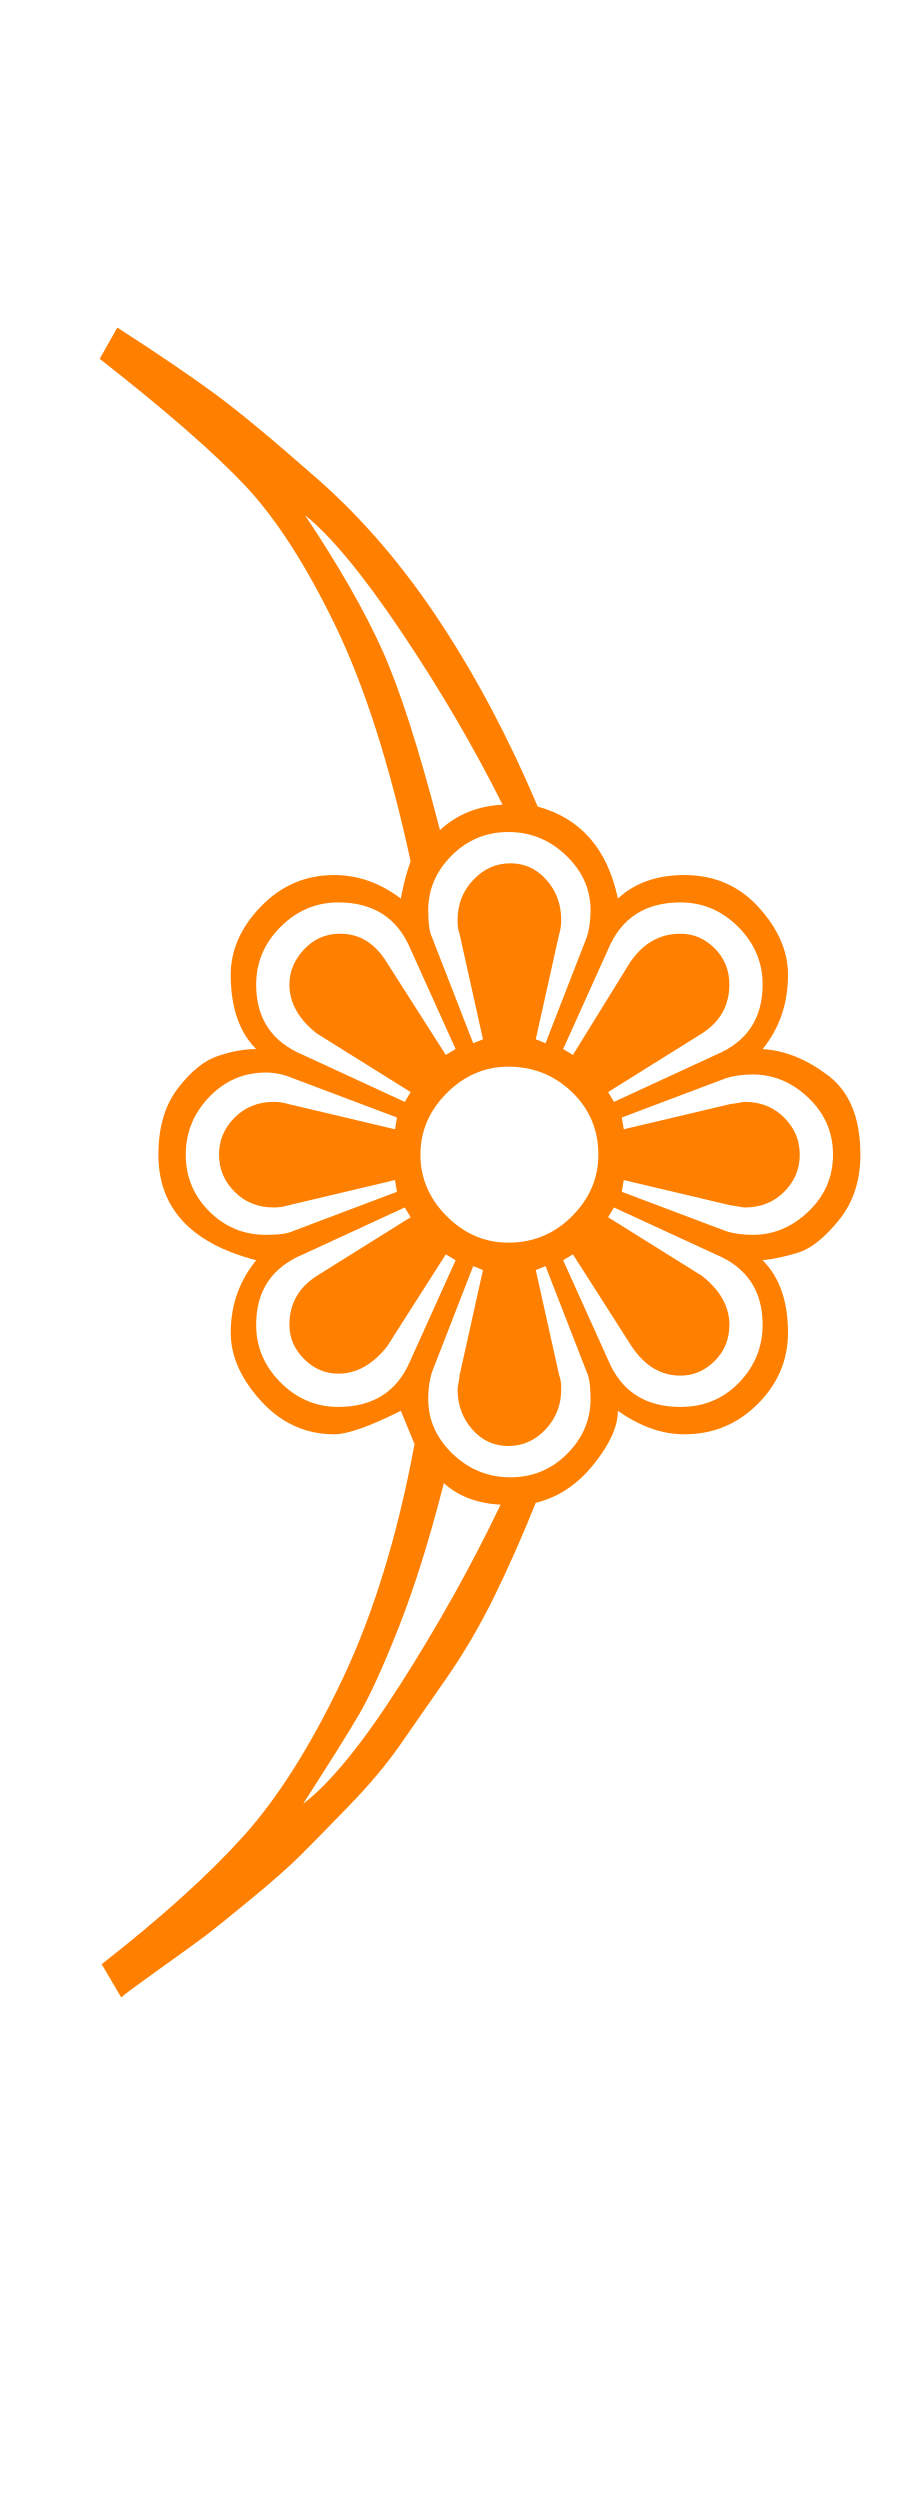
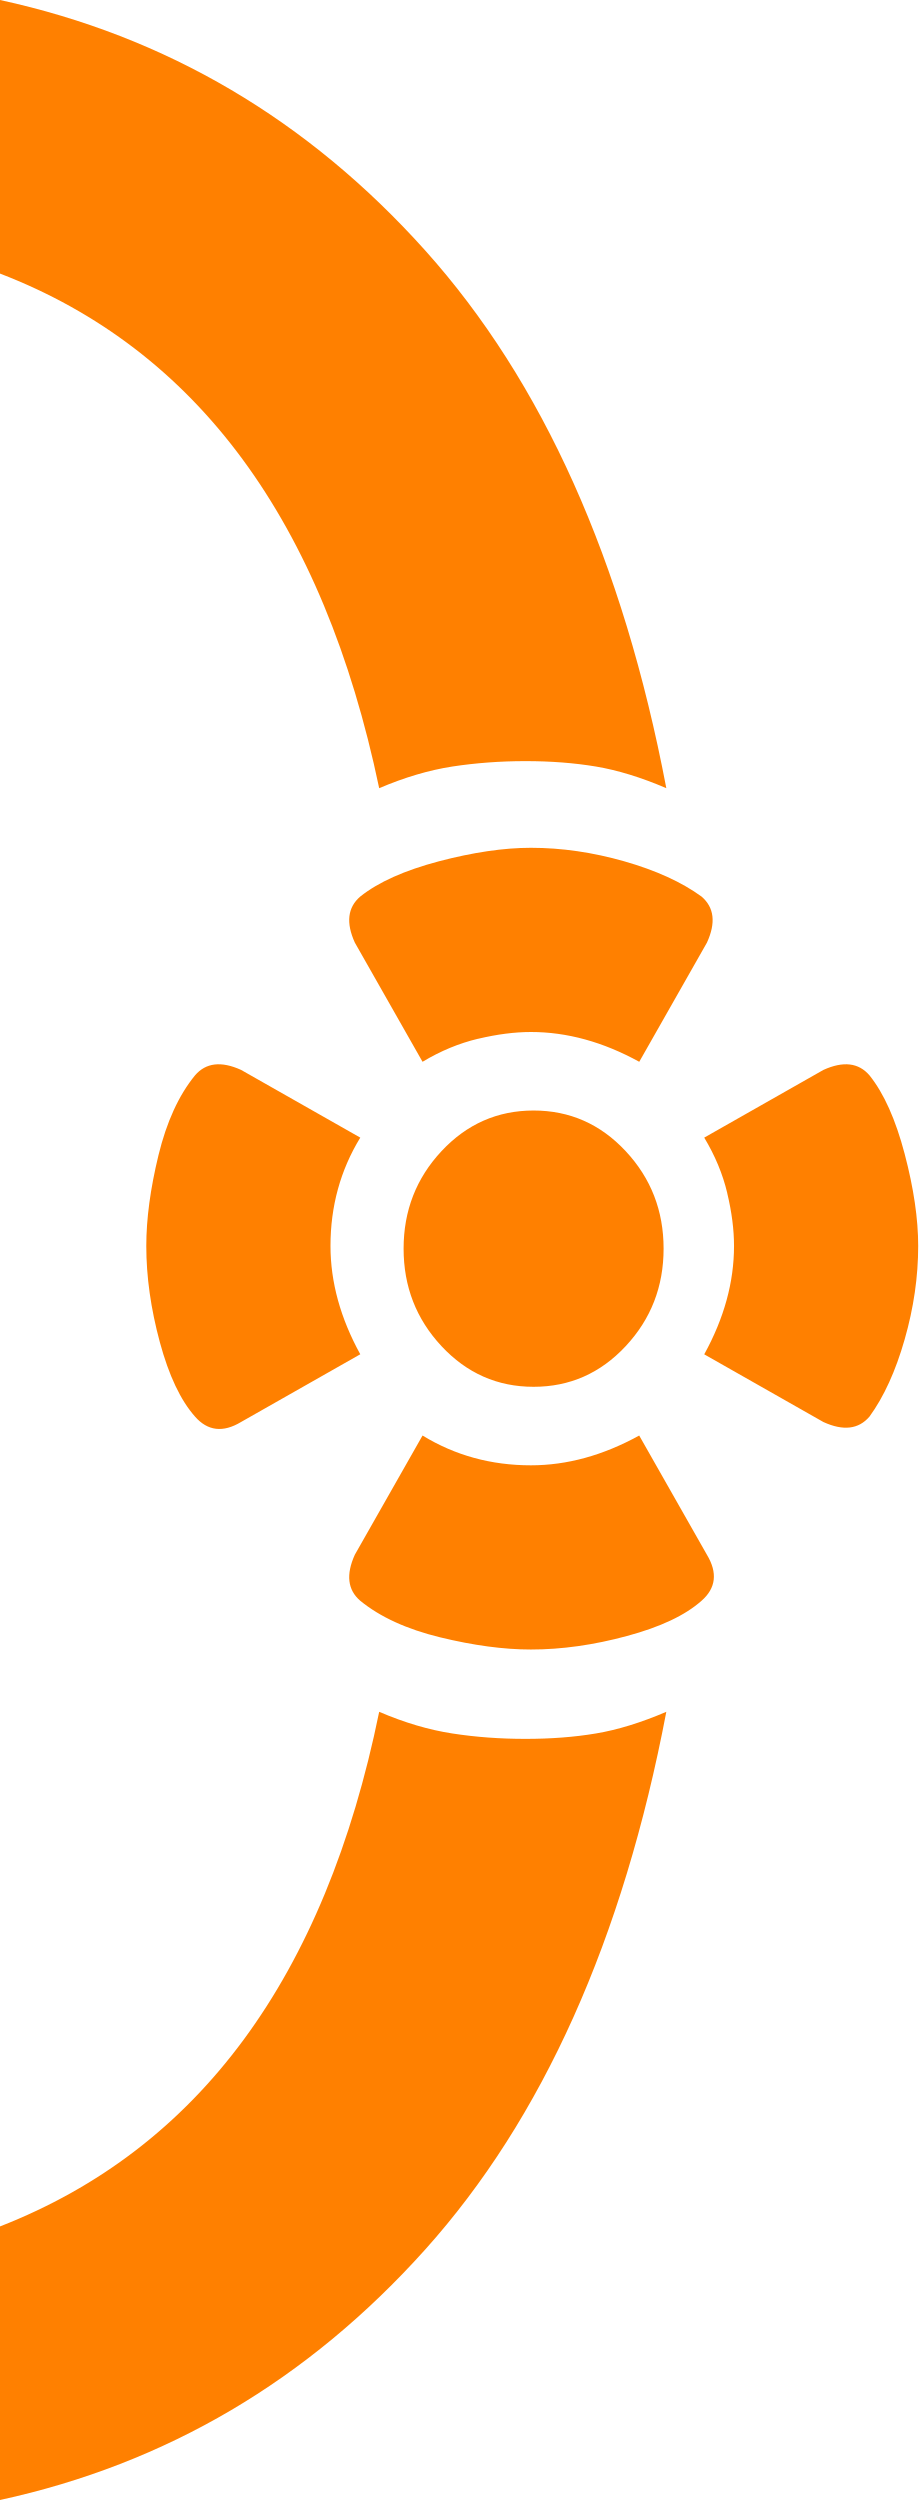
- <svg xmlns="http://www.w3.org/2000/svg" viewBox="0 0 356.43 980">
+ <svg xmlns="http://www.w3.org/2000/svg" viewBox="0 0 259.85 707.51">
  <defs>
-     <style>.d{fill:#ff8000;font-family:CoText-Regular, Co Text;font-size:766.53px;}</style>
+     <style>.d{fill:#ff8000;}</style>
  </defs>
  <g id="a" />
  <g id="b">
    <g id="c">
-       <text class="d" transform="translate(356.43 646.56) rotate(-180) scale(1 -1)">
-         <tspan x="0" y="0">﴾</tspan>
-       </text>
+       <path class="d" d="M128.01,216.93c-6.63,1.03-13.53,3.07-20.7,6.13C91.48,147.44,55.71,98.88,0,77.42V0C47.02,10.23,87.13,33.86,120.35,70.9c33.22,37.06,55.96,87.77,68.22,152.16-7.15-3.07-13.8-5.1-19.93-6.13-6.13-1.02-12.77-1.53-19.93-1.53s-14.05,.52-20.7,1.53Zm40.63,273.65c6.13-1.02,12.78-3.07,19.93-6.13-12.26,64.39-35,115.1-68.22,152.16-33.21,37.04-73.32,60.68-120.35,70.9v-77.42c56.22-21.98,91.98-70.52,107.31-145.64,7.16,3.07,14.06,5.11,20.7,6.13,6.65,1.03,13.55,1.53,20.7,1.53s13.8-.5,19.93-1.53Zm-66.69-107.31l-33.73,19.16c-5.1,3.07-9.45,2.56-13.03-1.53-4.08-4.6-7.4-11.62-9.96-21.08-2.55-9.45-3.83-18.52-3.83-27.21,0-7.67,1.15-16.22,3.45-25.68,2.3-9.45,5.75-16.98,10.35-22.61,3.07-3.57,7.41-4.08,13.03-1.53l33.73,19.16c-5.62,9.2-8.43,19.43-8.43,30.66,0,10.23,2.82,20.45,8.43,30.66Zm78.95,23l19.16,33.73c3.07,5.11,2.56,9.46-1.53,13.03-4.6,4.1-11.62,7.41-21.08,9.96-9.45,2.56-18.52,3.83-27.21,3.83-7.67,0-16.22-1.15-25.68-3.45-9.45-2.3-16.98-5.75-22.61-10.35-3.57-3.07-4.08-7.4-1.53-13.03l19.16-33.73c9.2,5.63,19.43,8.43,30.66,8.43,10.23,0,20.44-2.8,30.66-8.43Zm-45.61-112.3c-5.37,1.28-10.6,3.45-15.71,6.52l-19.16-33.73c-2.55-5.62-2.04-9.96,1.53-13.03,5.11-4.08,12.53-7.4,22.23-9.97,9.71-2.55,18.4-3.83,26.06-3.83,8.7,0,17.51,1.28,26.45,3.83,8.95,2.56,16.23,5.88,21.85,9.97,3.58,3.07,4.1,7.41,1.53,13.03l-19.16,33.73c-10.22-5.62-20.43-8.43-30.66-8.43-4.6,0-9.58,.65-14.95,1.92Zm41.78,87c-7.15,7.67-15.83,11.5-26.06,11.5s-18.9-3.83-26.06-11.5c-7.15-7.67-10.73-16.86-10.73-27.6s3.58-19.93,10.73-27.59c7.16-7.67,15.85-11.5,26.06-11.5s18.91,3.83,26.06,11.5c7.16,7.67,10.73,16.86,10.73,27.59s-3.57,19.93-10.73,27.6Zm28.75-43.31c-1.27-5.37-3.45-10.6-6.52-15.71l33.73-19.16c5.63-2.55,9.96-2.04,13.03,1.53,4.1,5.11,7.41,12.53,9.96,22.23,2.56,9.71,3.83,18.4,3.83,26.06,0,8.7-1.27,17.51-3.83,26.45-2.55,8.95-5.87,16.23-9.96,21.85-3.07,3.58-7.4,4.1-13.03,1.53l-33.73-19.16c5.63-10.22,8.43-20.43,8.43-30.66,0-4.6-.63-9.58-1.92-14.95Z" />
    </g>
  </g>
</svg>
